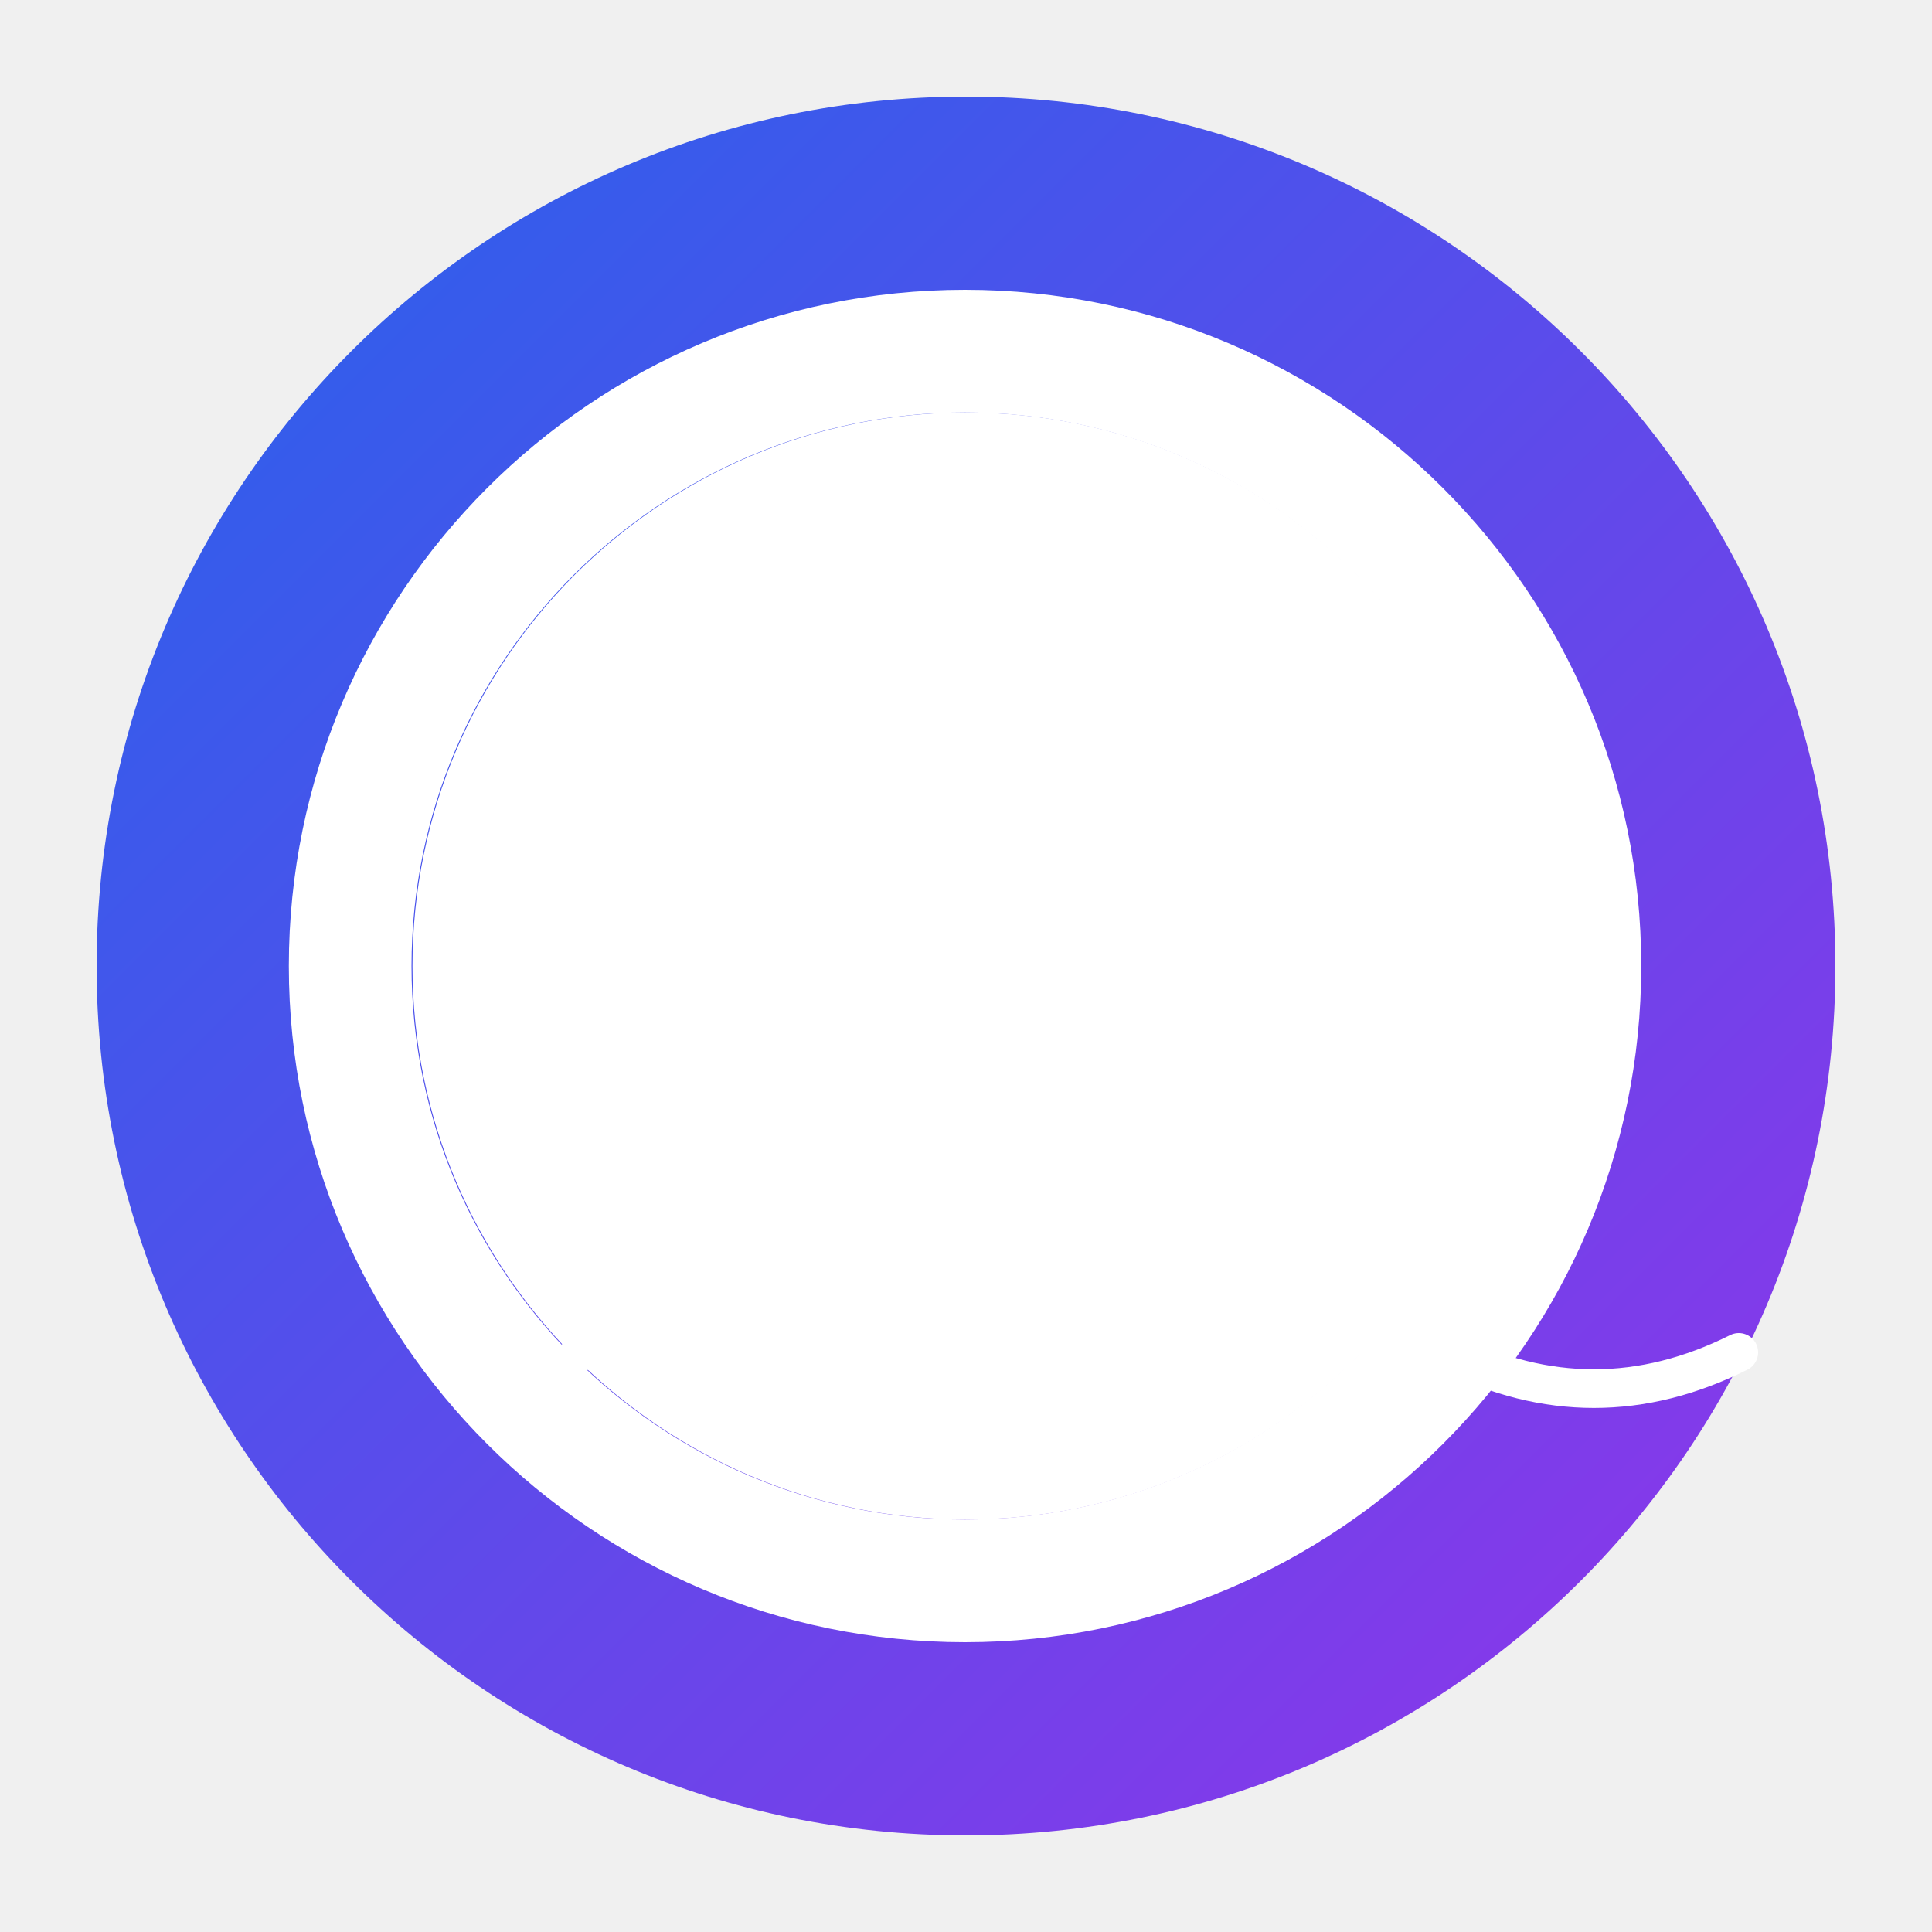
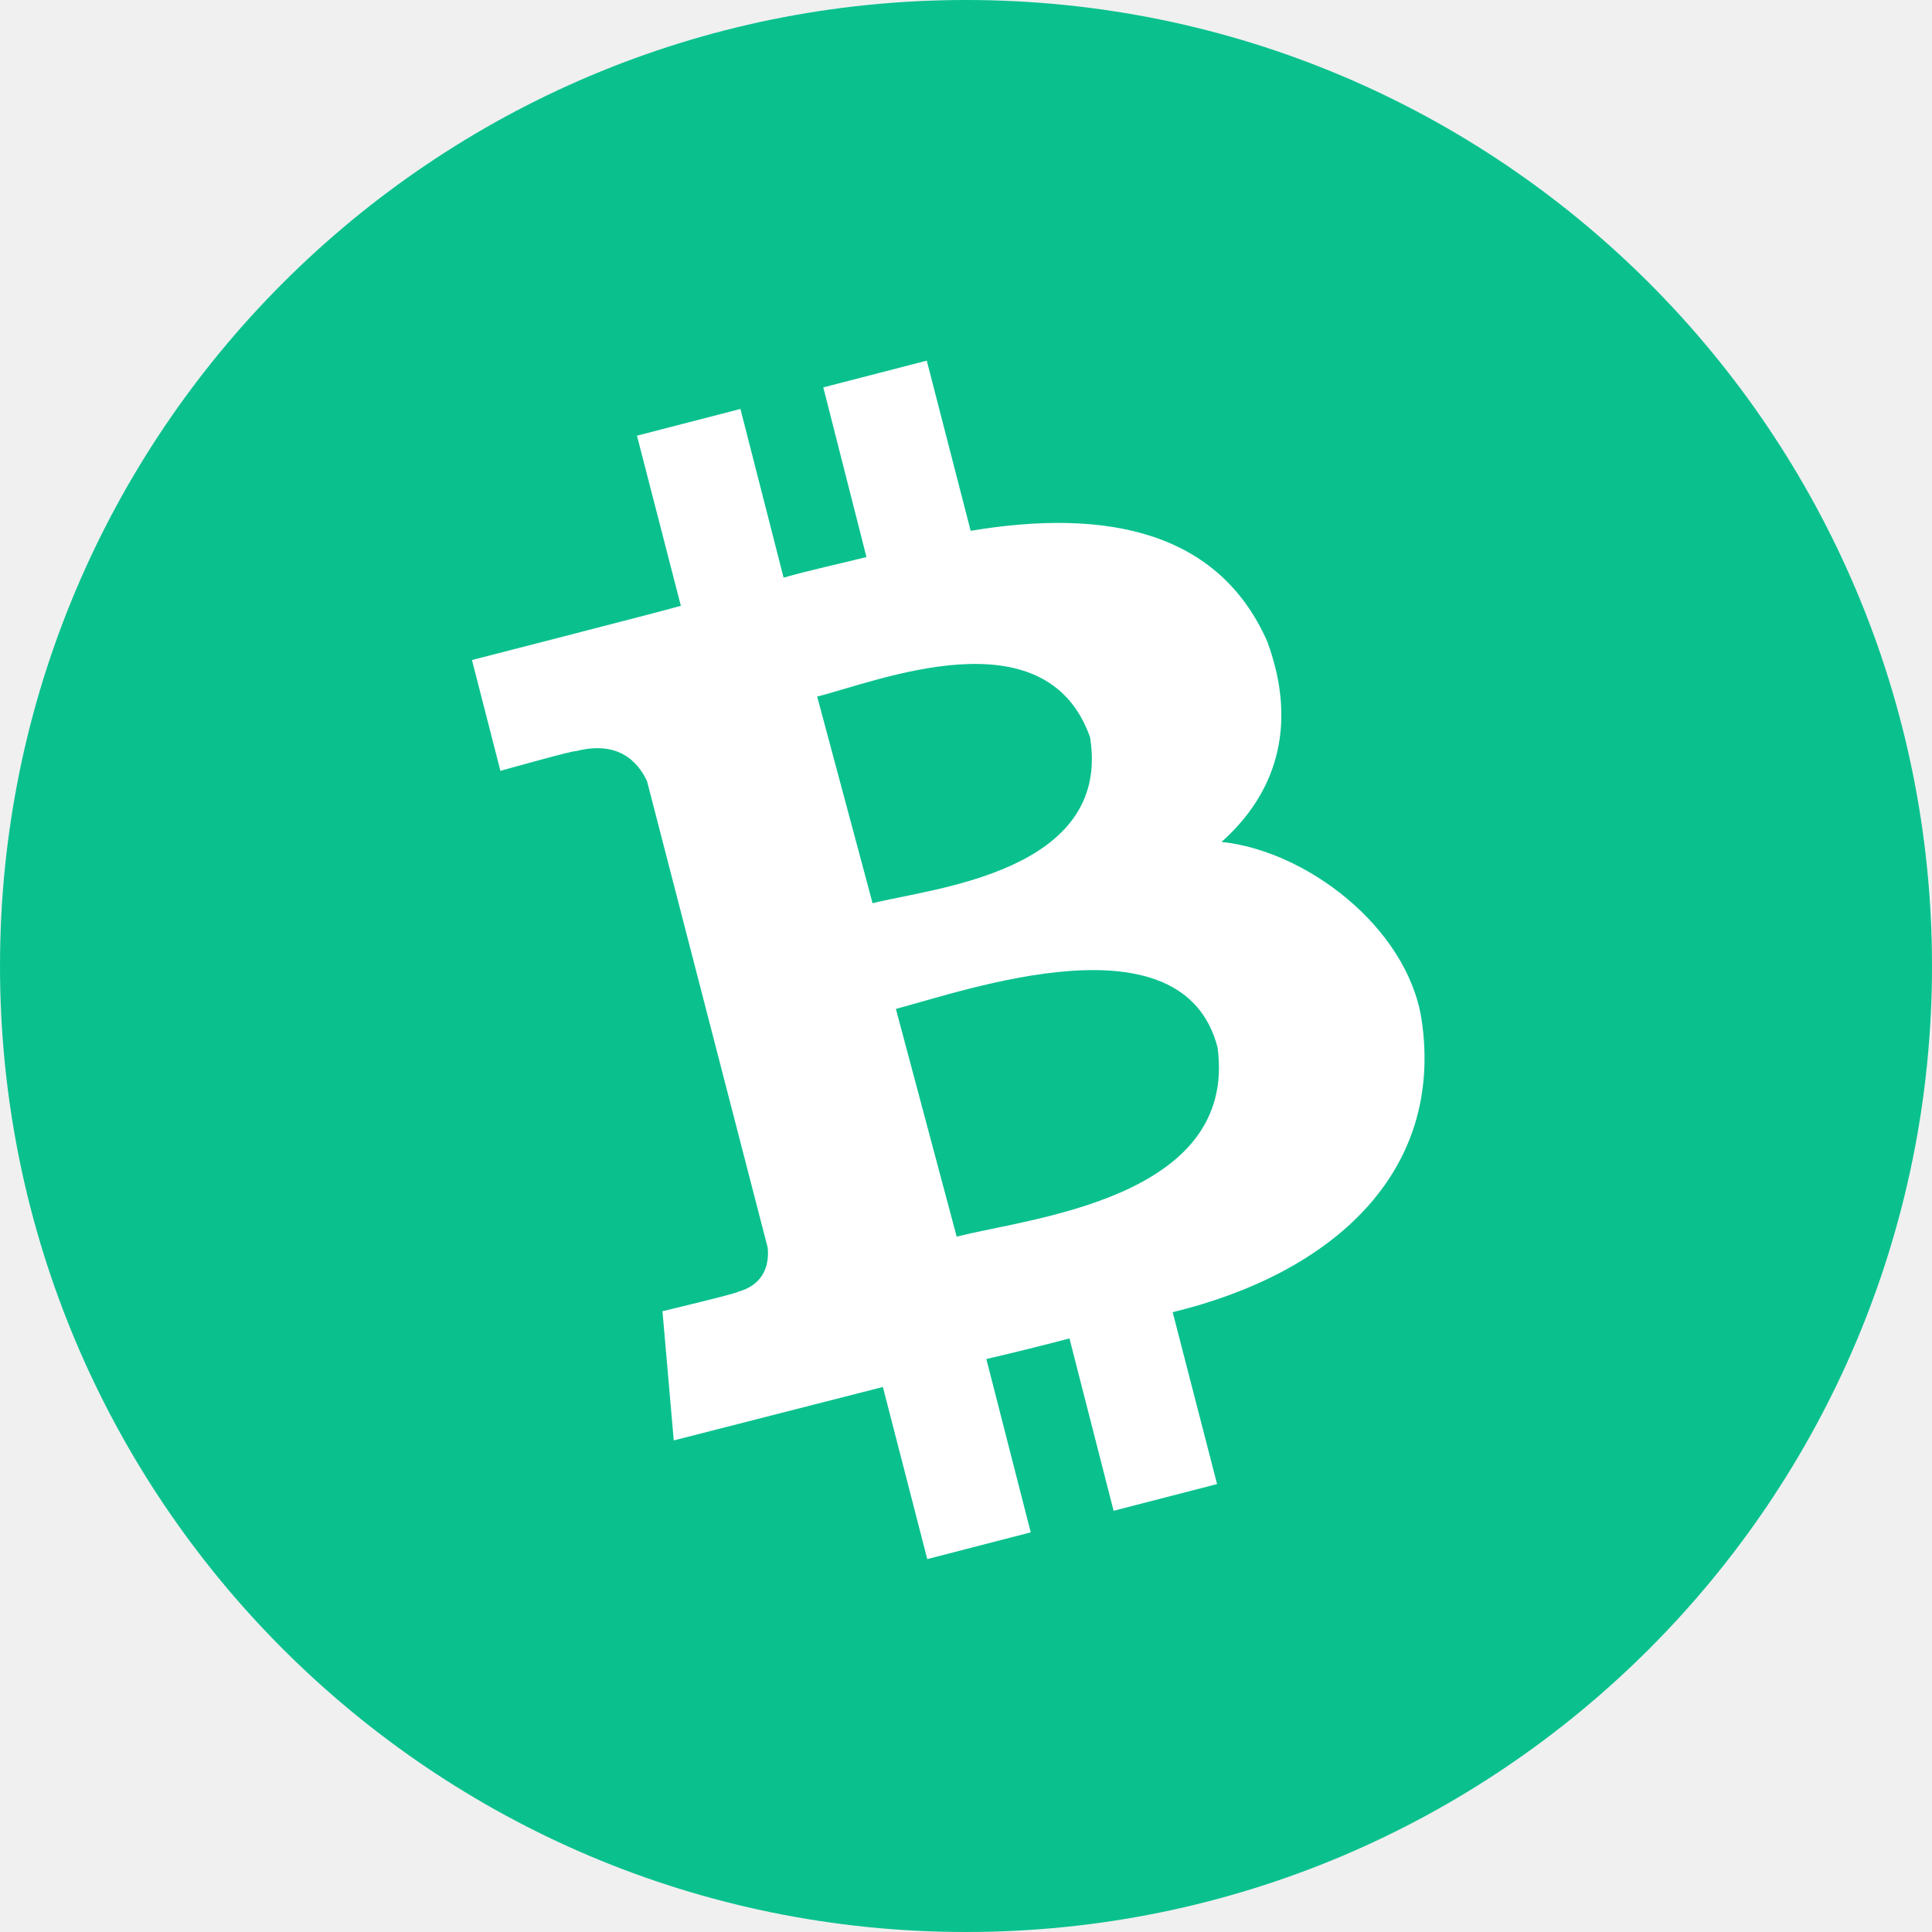
- <svg xmlns="http://www.w3.org/2000/svg" viewBox="0 0 200 200">
-   <defs>
-     <linearGradient id="gradient" x1="0%" y1="0%" x2="100%" y2="100%">
-       <stop offset="0%" style="stop-color:#2563eb;stop-opacity:1" />
-       <stop offset="100%" style="stop-color:#9333ea;stop-opacity:1" />
-     </linearGradient>
-   </defs>
-   <circle cx="100" cy="100" r="90" fill="url(#gradient)" />
-   <path d="M99.9 30c-38.6 0-70 31.4-70 70s31.4 70 70 70 70-31.4 70-70-31.4-70-70-70zm0 127.3c-31.6 0-57.3-25.7-57.3-57.3S68.3 42.7 99.9 42.7s57.3 25.7 57.3 57.3-25.7 57.3-57.3 57.3z" fill="#fff" />
-   <path d="M100 42.7c31.6 0 57.3 25.7 57.3 57.3S131.6 157.3 100 157.3V42.7z" fill="#fff" />
-   <path d="M100 42.7v114.6c-31.6 0-57.3-25.7-57.3-57.3S68.4 42.7 100 42.7z" fill="#fff" />
-   <path d="M110 90a5 5 0 1 1-10 0 5 5 0 0 1 10 0z" fill="#fff" />
-   <path d="M110 90v-10l-10-5v10l10 5z" fill="#fff" />
-   <path d="M90 130a5 5 0 1 1-10 0 5 5 0 0 1 10 0z" fill="#fff" />
-   <path d="M90 130v-10l-10-5v10l10 5z" fill="#fff" />
-   <path d="M60 140c10-5 20-5 30 0s20 5 30 0 20-5 30 0 20 5 30 0" fill="none" stroke="#fff" stroke-width="4" stroke-linecap="round" />
+ <svg xmlns="http://www.w3.org/2000/svg" version="1.1" id="Layer_1" x="0px" y="0px" viewBox="0 0 788 788" style="enable-background:new 0 0 788 788;" xml:space="preserve">
+   <style type="text/css">
+ 	.st0{fill:#0AC18E;}
+ 	.st1{fill:#FFFFFF;}
+ </style>
+   <circle class="st0" cx="394" cy="394" r="394" />
+   <path id="symbol_1_" class="st1" d="M516.9,261.7c-19.8-44.9-65.3-54.5-121-45.2L378,147.1l-42.2,10.9l17.6,69.2  c-11.1,2.8-22.5,5.2-33.8,8.4L302,166.8l-42.2,10.9l17.9,69.4c-9.1,2.6-85.2,22.1-85.2,22.1l11.6,45.2c0,0,31-8.7,30.7-8  c17.2-4.5,25.3,4.1,29.1,12.2l49.2,190.2c0.6,5.5-0.4,14.9-12.2,18.1c0.7,0.4-30.7,7.9-30.7,7.9l4.6,52.7c0,0,75.4-19.3,85.3-21.8  l18.1,70.2l42.2-10.9l-18.1-70.7c11.6-2.7,22.9-5.5,33.9-8.4l18,70.3l42.2-10.9l-18.1-70.1c65-15.8,110.9-56.8,101.5-119.5  c-6-37.8-47.3-68.8-81.6-72.3C519.3,324.7,530,297.4,516.9,261.7L516.9,261.7z M496.6,427.2c8.4,62.1-77.9,69.7-106.4,77.2  l-24.8-92.9C394,404,482.4,372.5,496.6,427.2z M444.6,300.7c8.9,55.2-64.9,61.6-88.7,67.7l-22.6-84.3  C357.2,278.2,426.5,249.6,444.6,300.7z" />
</svg>
